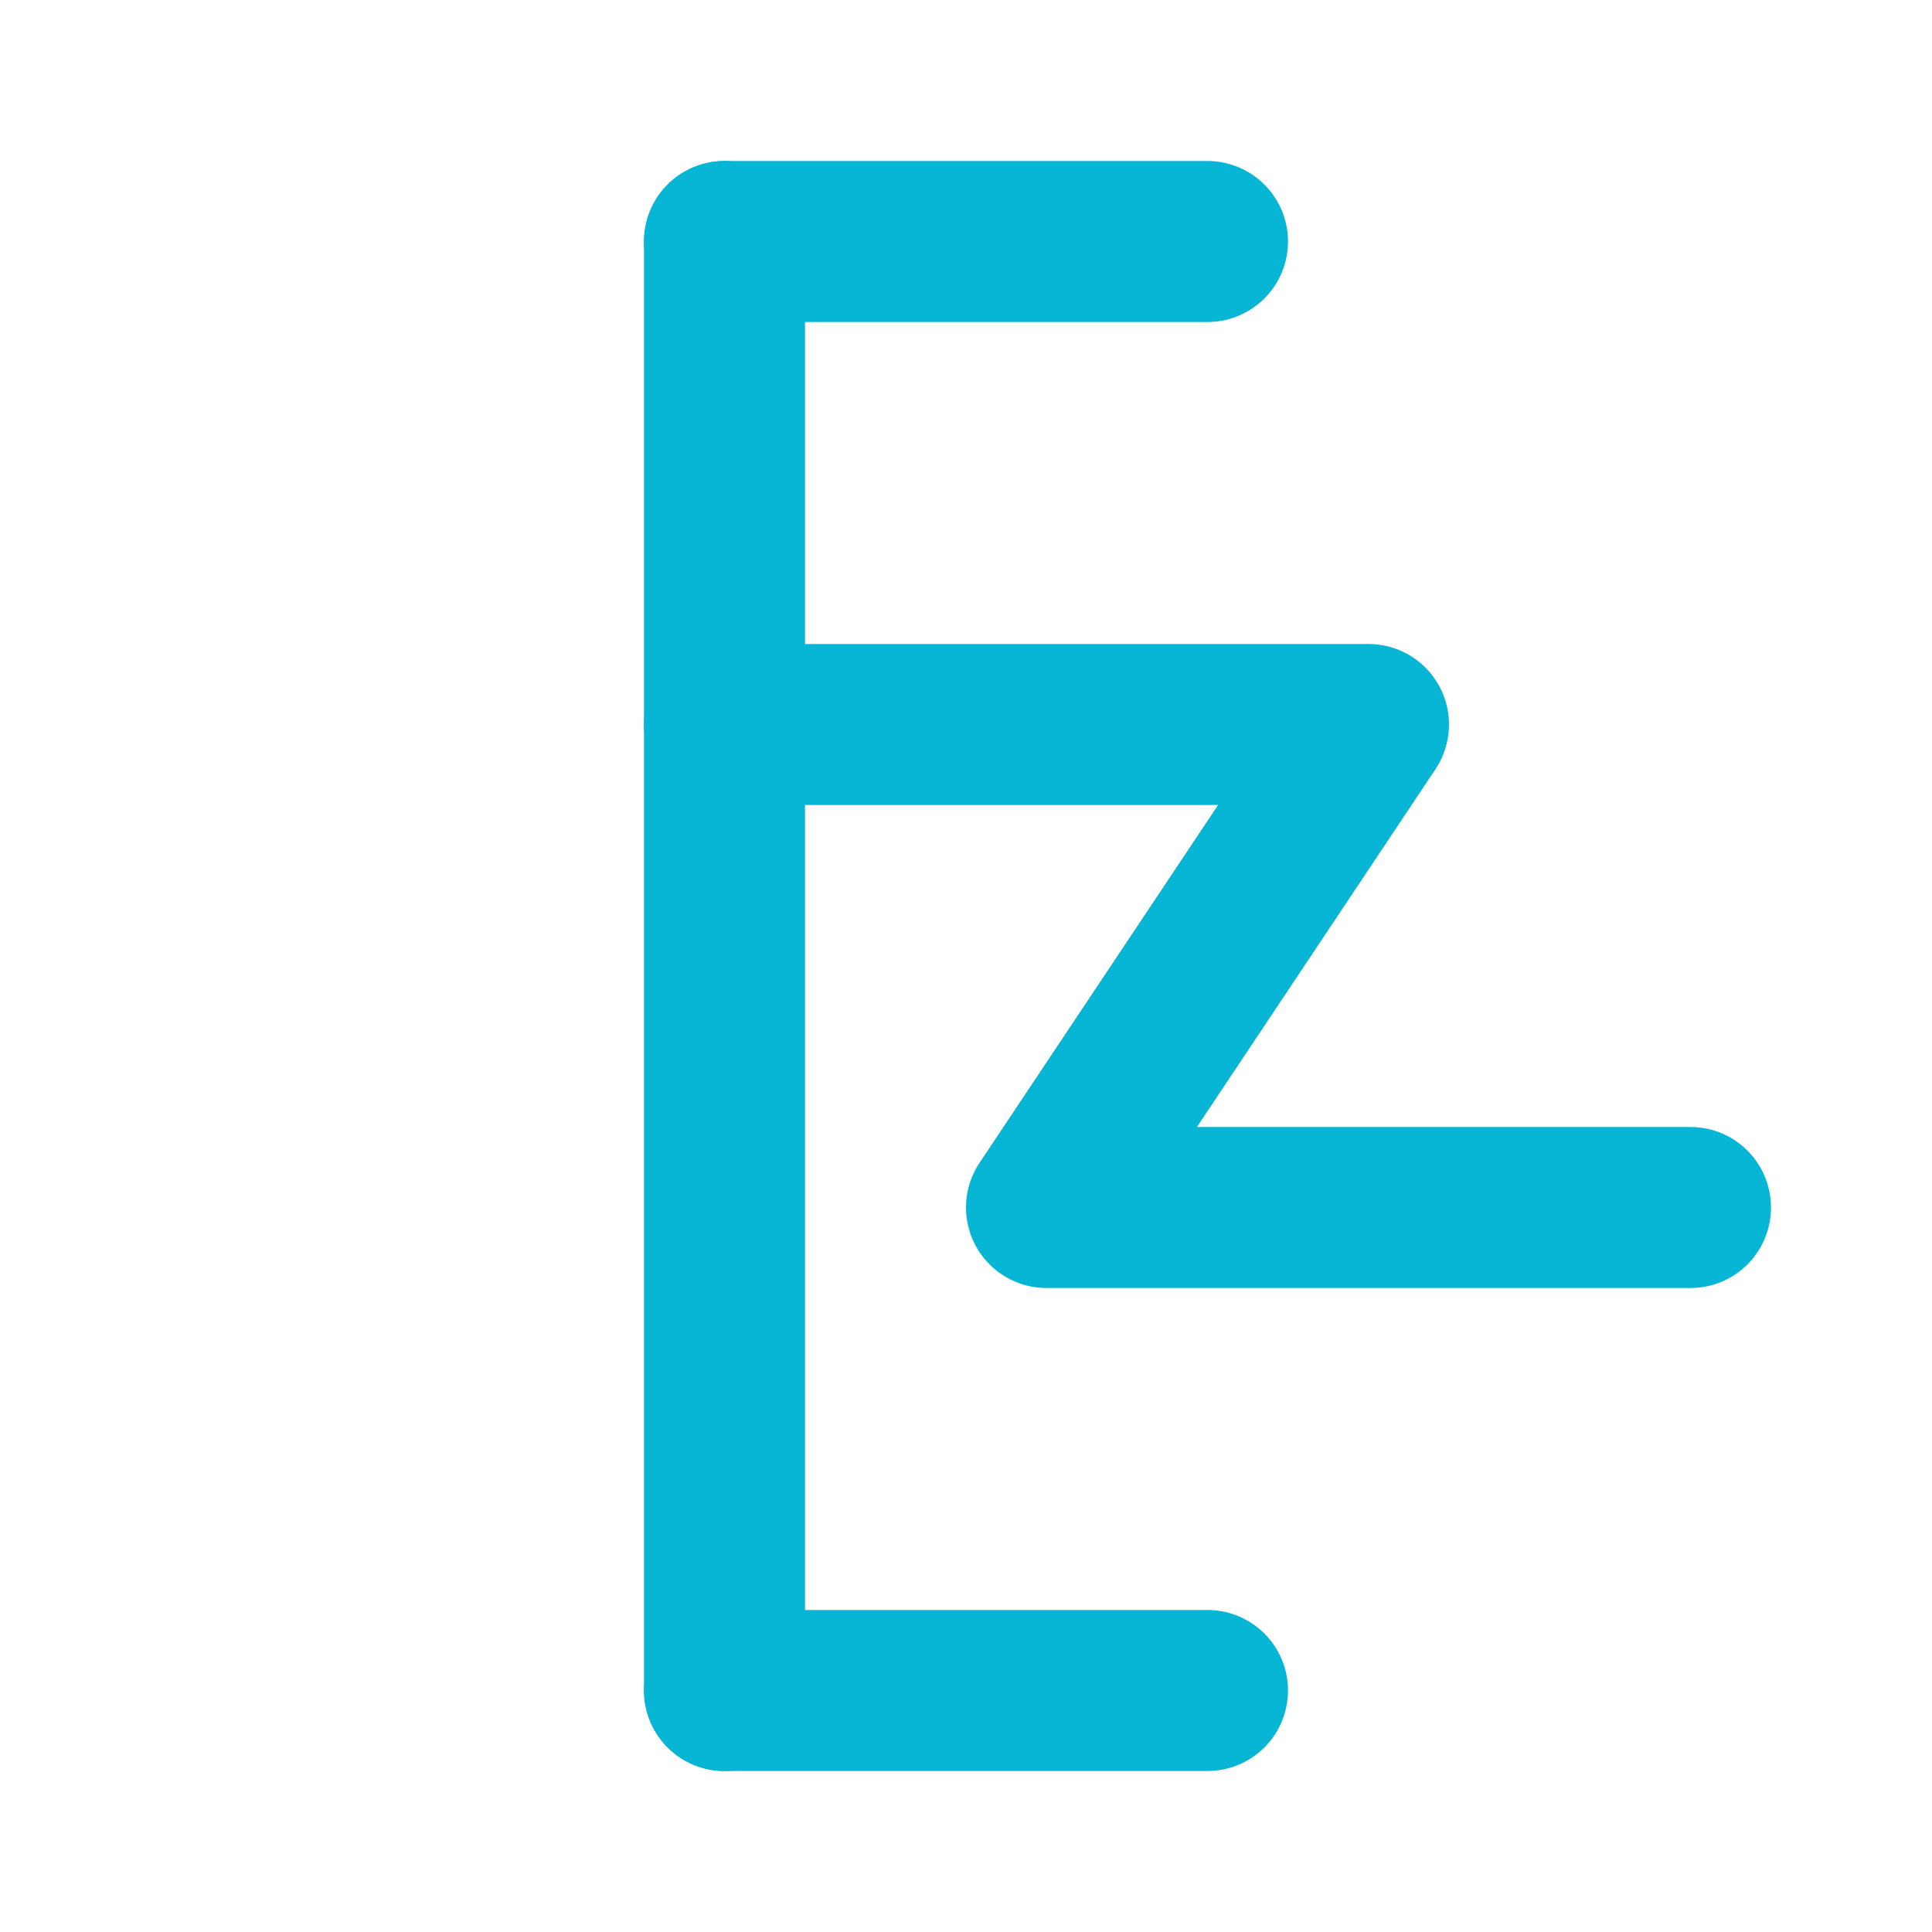
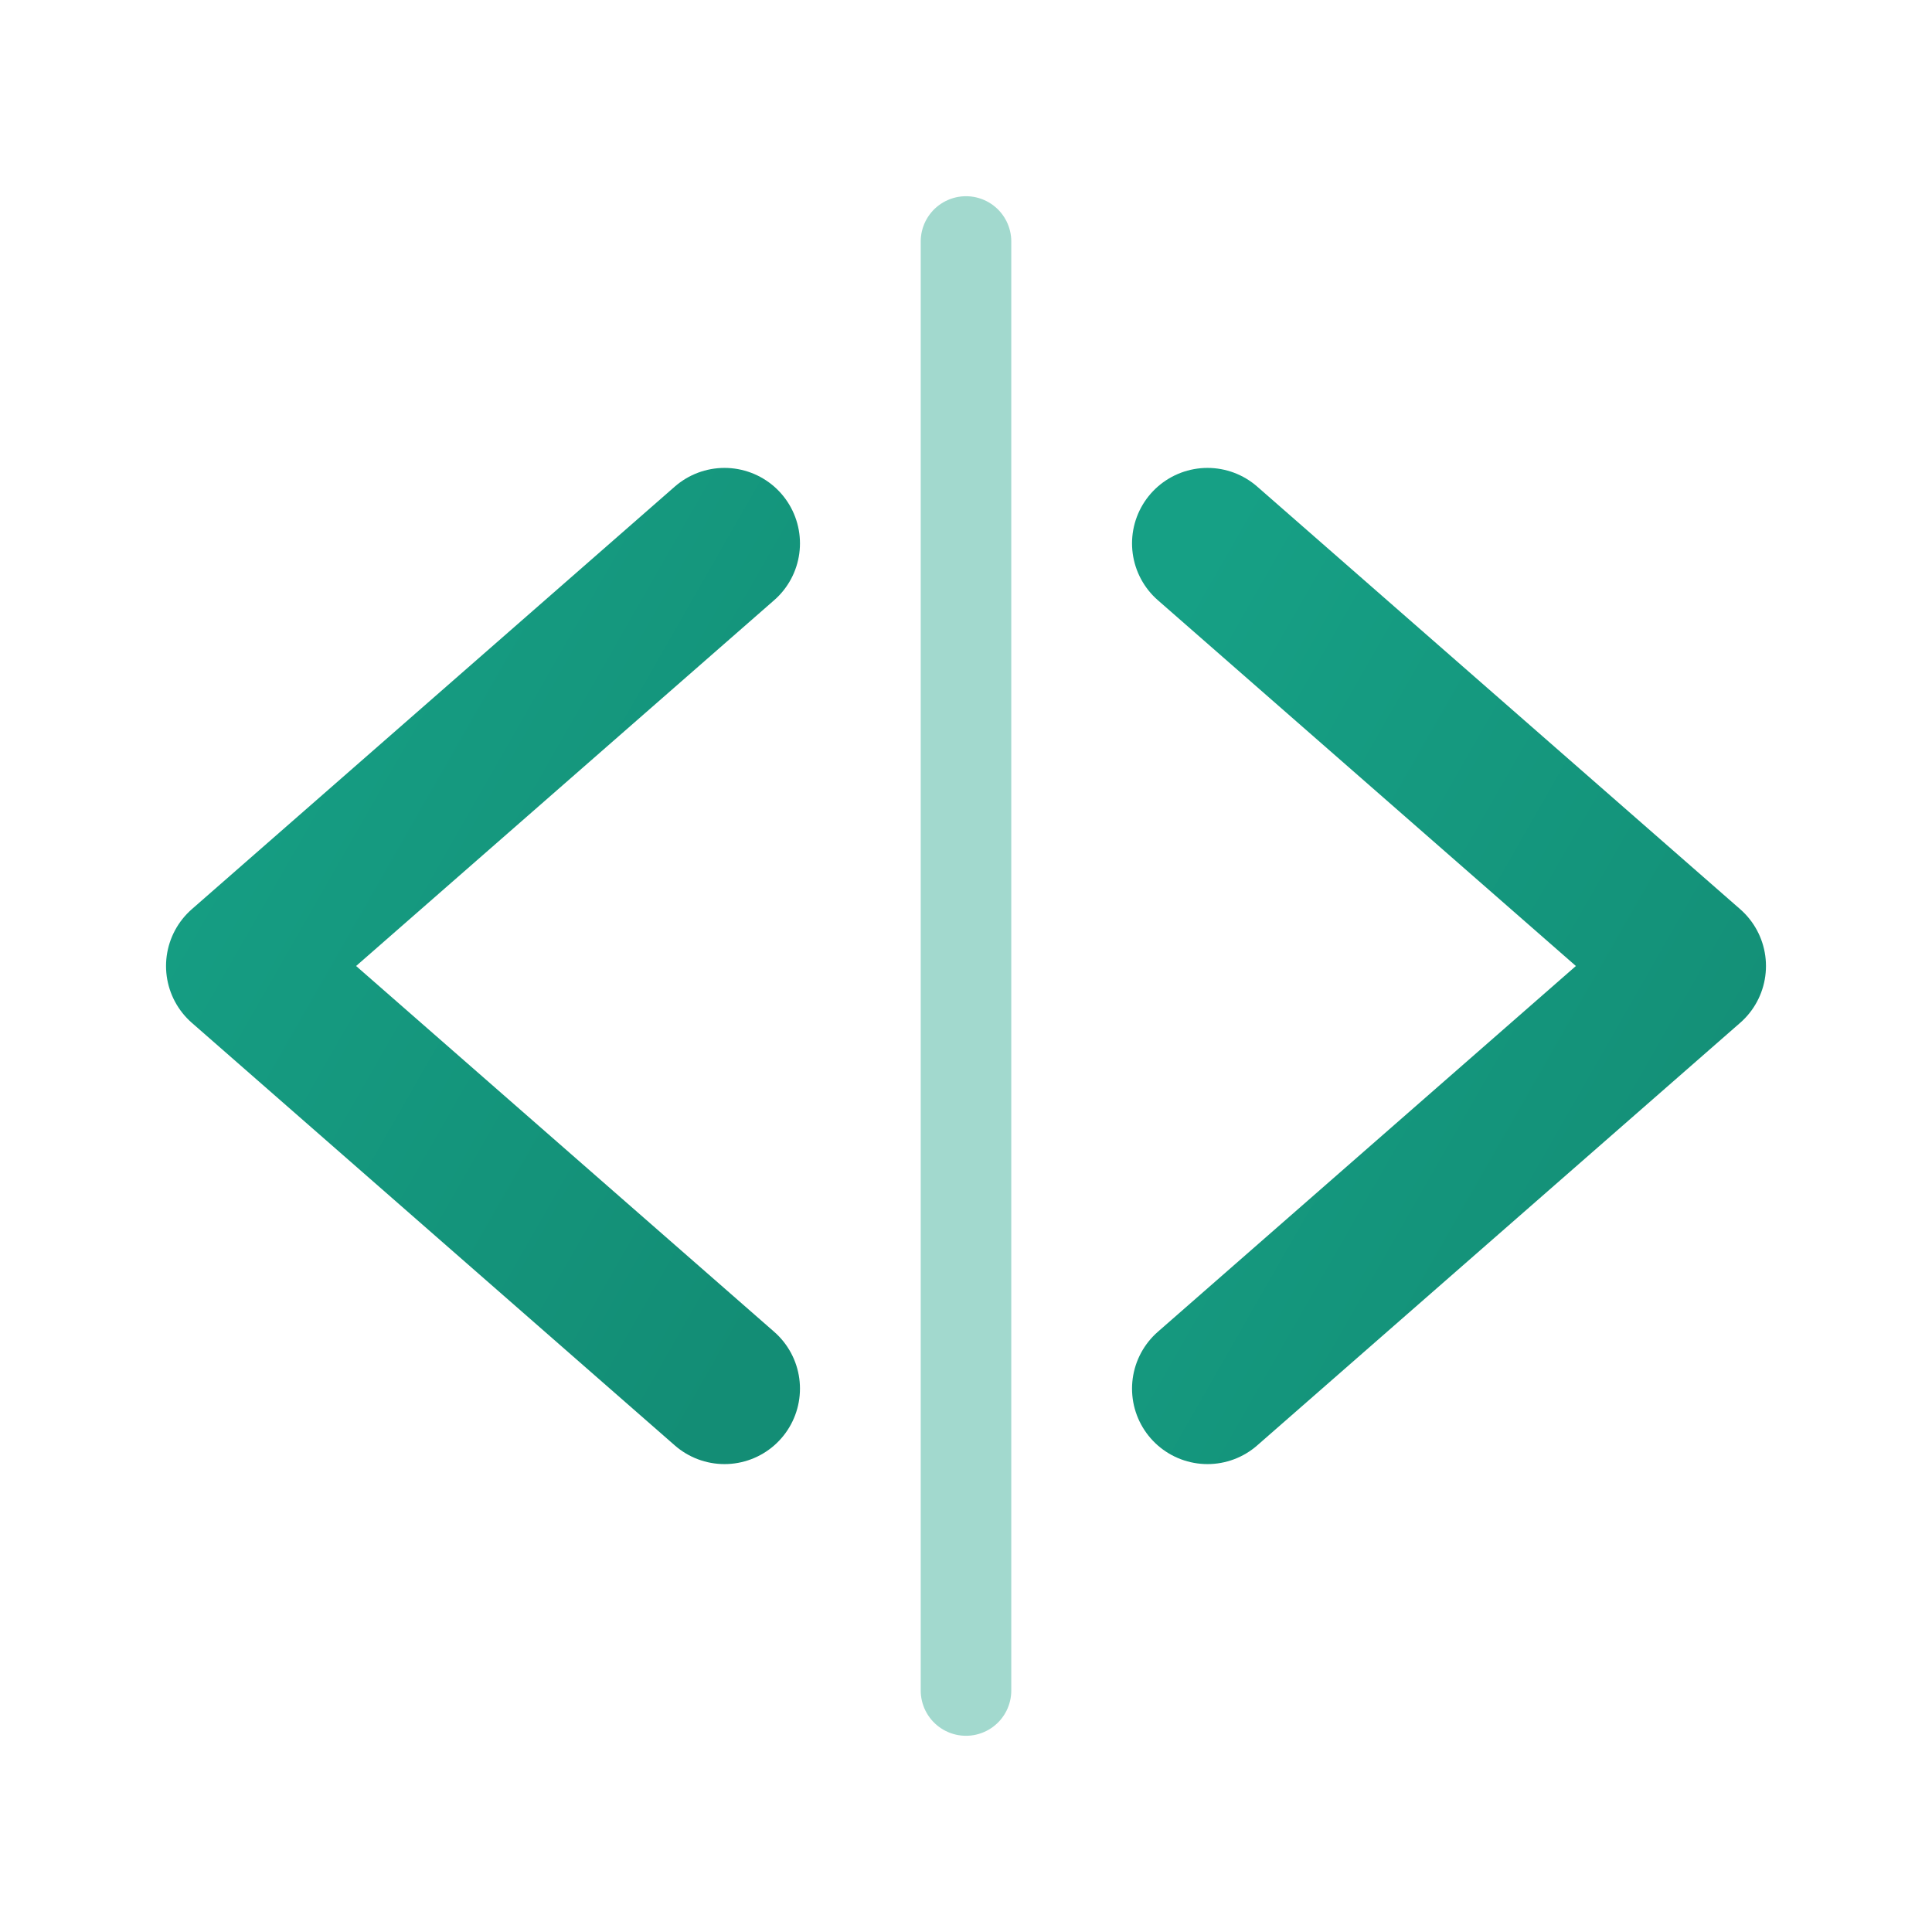
- <svg xmlns="http://www.w3.org/2000/svg" width="24" height="24" viewBox="0 0 24 24" fill="none" stroke="#06b6d4" stroke-width="2" stroke-linecap="round" stroke-linejoin="round">
-   <path d="M9 3h6" />
-   <path d="M9 21h6" />
-   <path d="M9 3v18" />
-   <path d="M9 9h8l-4 6h8" />
+ <svg xmlns="http://www.w3.org/2000/svg" width="32" height="32" viewBox="0 0 32 32" fill="none">
+   <defs>
+     <linearGradient id="function-gradient" x1="0%" y1="0%" x2="100%" y2="100%">
+       <stop offset="0%" style="stop-color:#16A085;stop-opacity:1" />
+       <stop offset="100%" style="stop-color:#138D75;stop-opacity:1" />
+     </linearGradient>
+   </defs>
+   <polyline points="20 23 28 16 20 9" stroke="url(#function-gradient)" stroke-width="2.5" stroke-linecap="round" stroke-linejoin="round" fill="none" />
+   <polyline points="12 9 4 16 12 23" stroke="url(#function-gradient)" stroke-width="2.5" stroke-linecap="round" stroke-linejoin="round" fill="none" />
+   <line x1="16" y1="4" x2="16" y2="28" stroke="#16A085" stroke-width="1.5" stroke-linecap="round" opacity="0.4" />
</svg>
